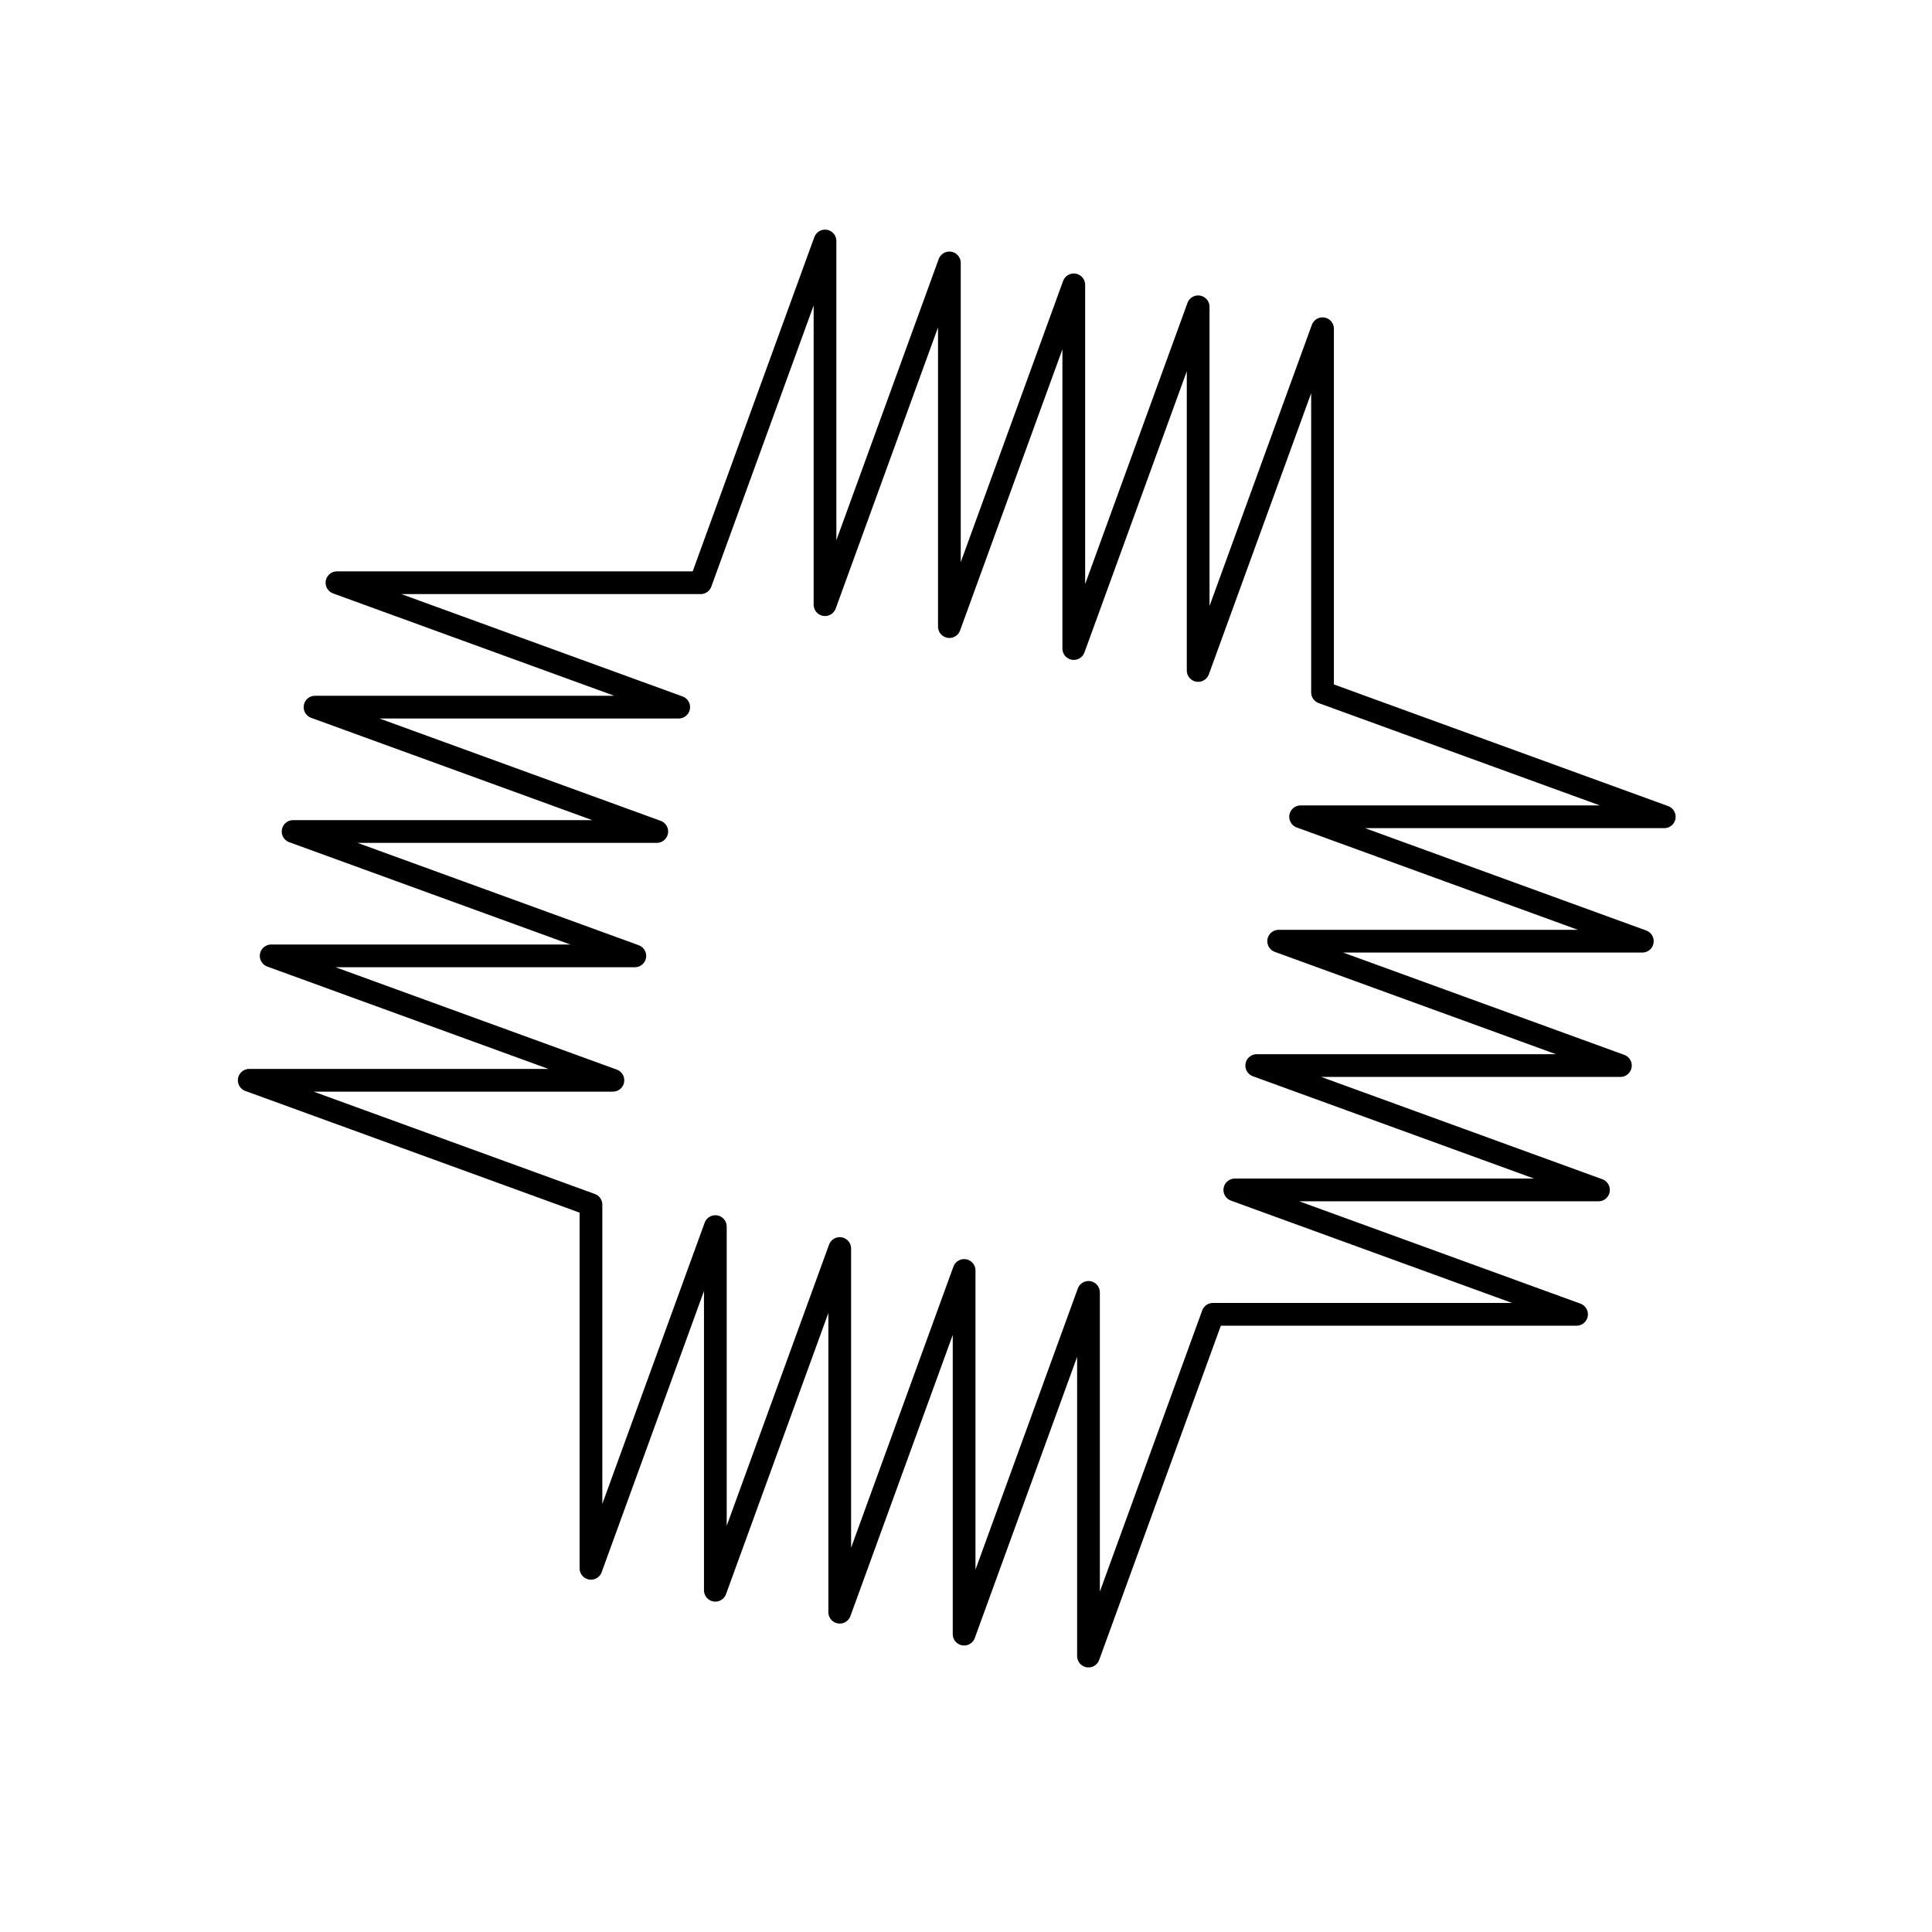
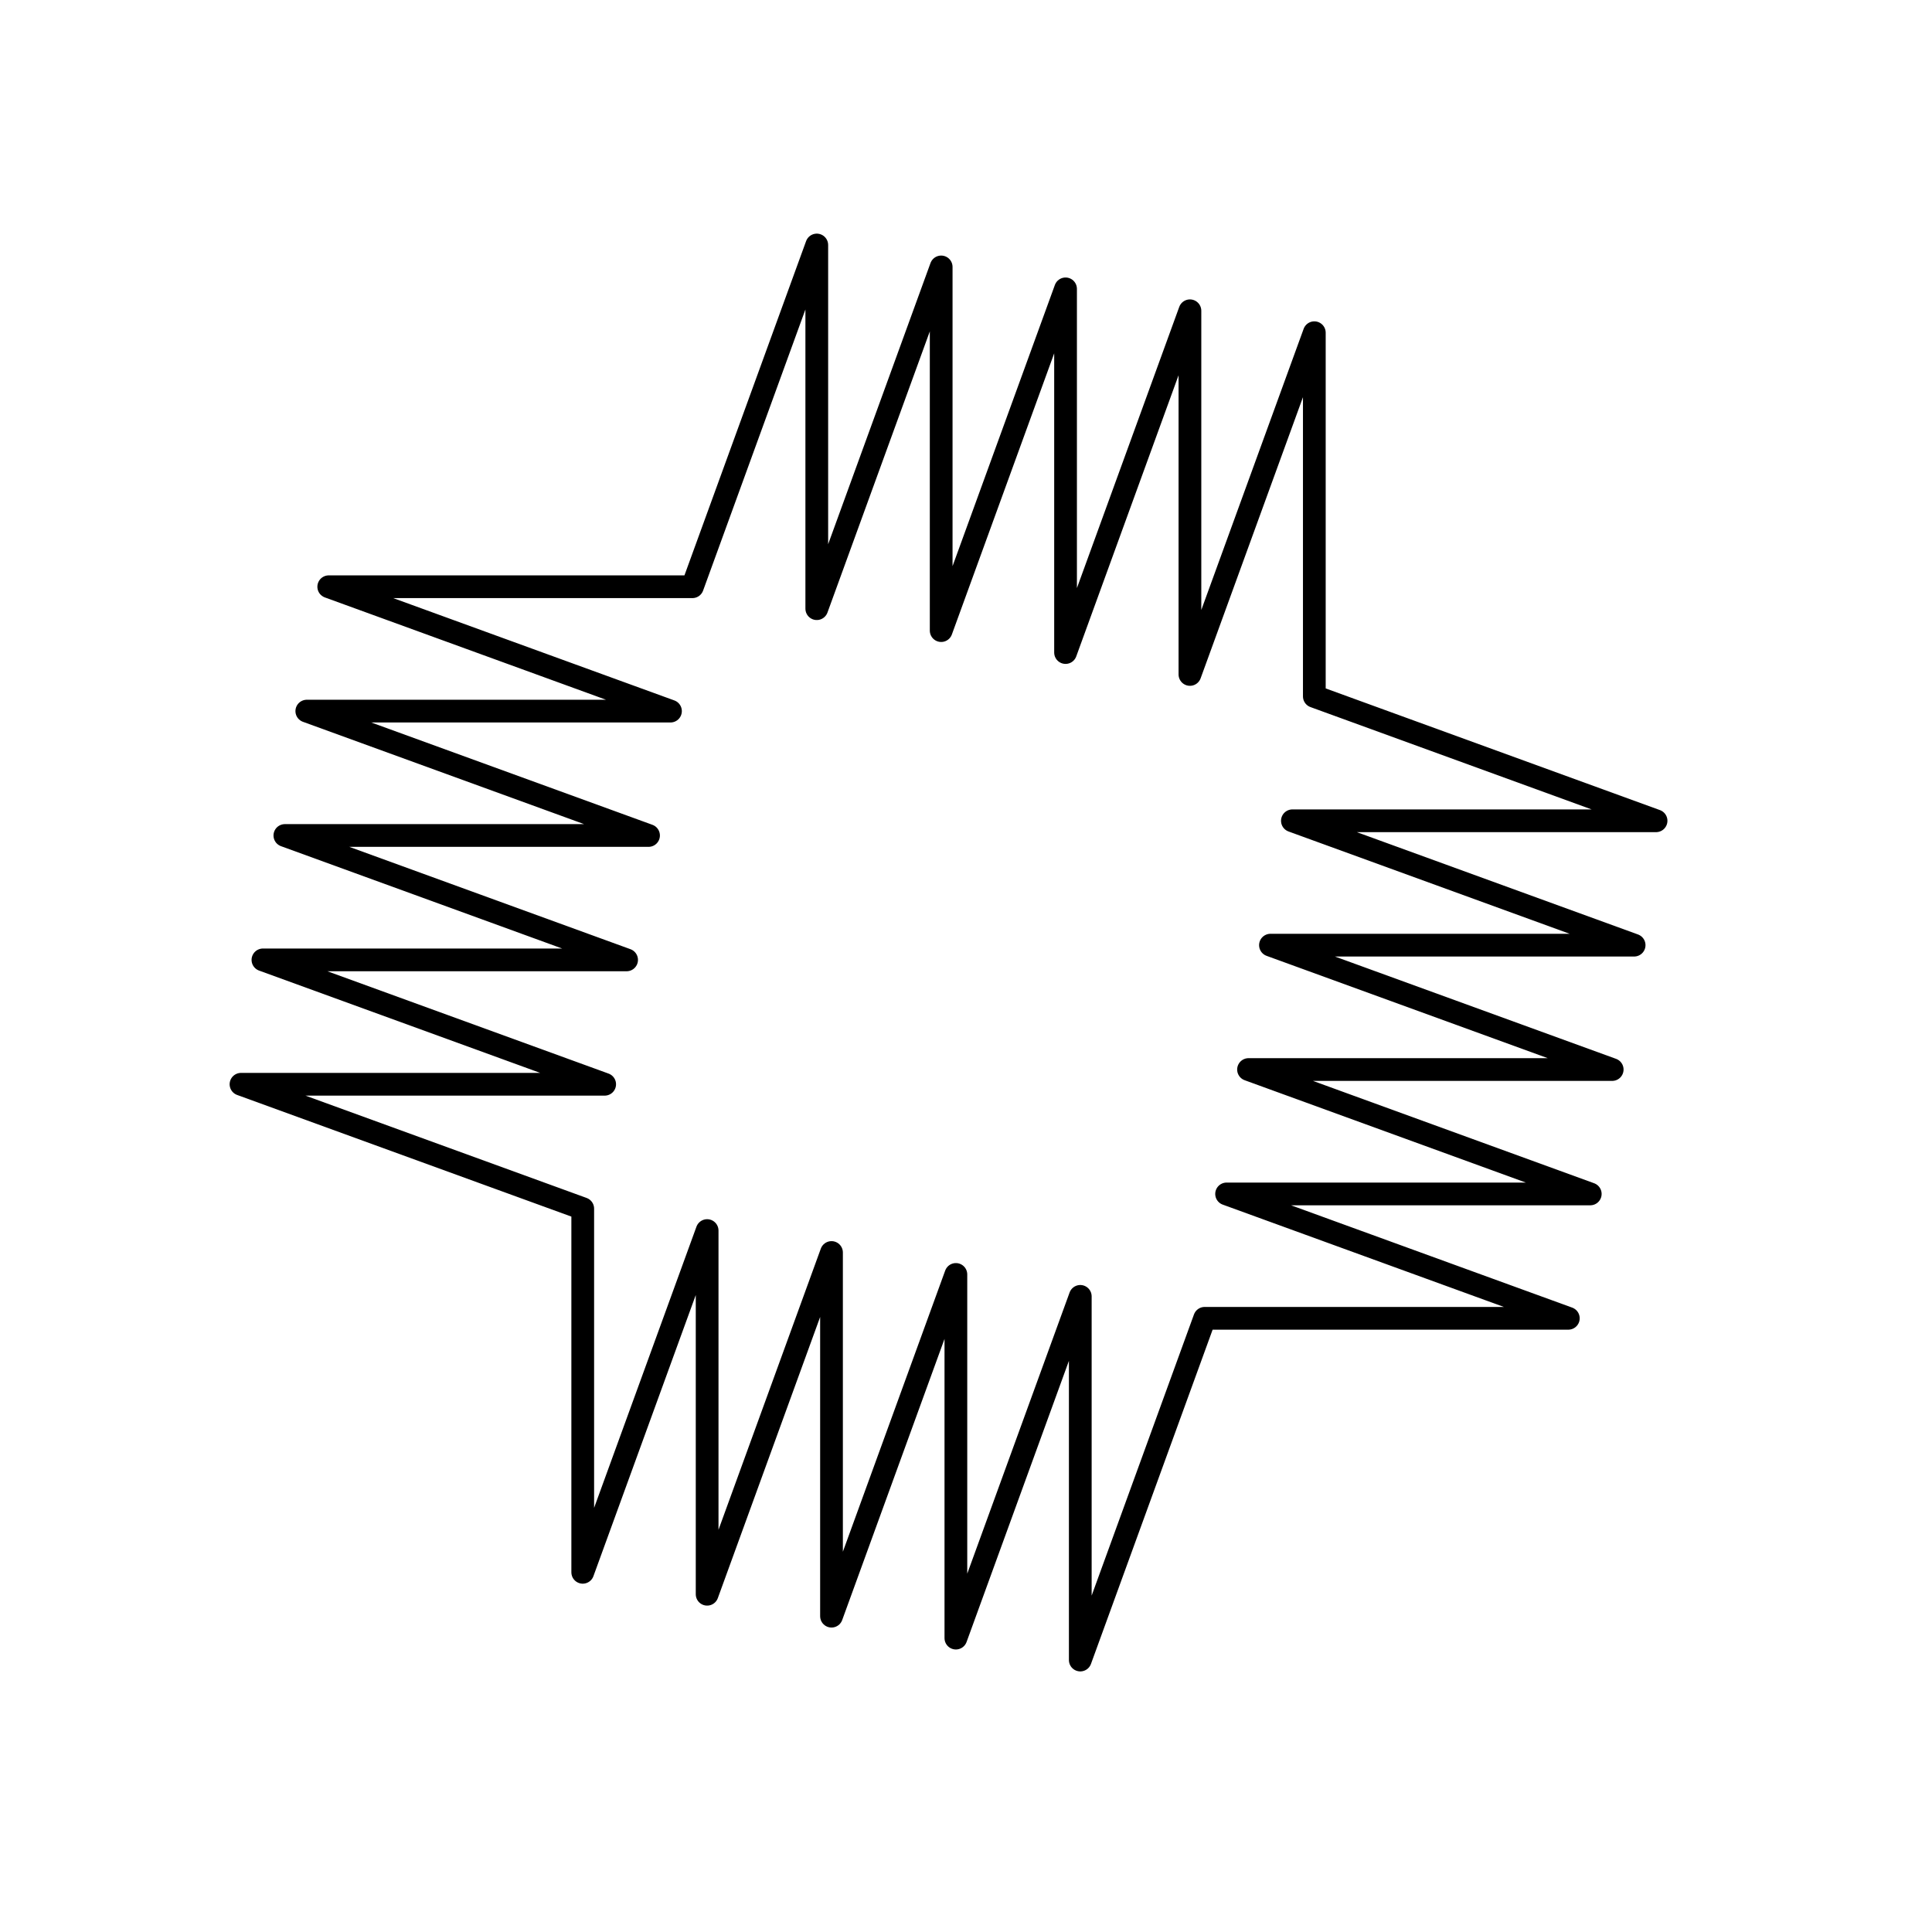
- <svg xmlns="http://www.w3.org/2000/svg" height="85.000" viewBox="-26.000 -53.000 85.000 85.000" width="85.000">
+ <svg xmlns="http://www.w3.org/2000/svg" height="85.000" viewBox="-53.000 -58.000 85.000 85.000" width="85.000">
  <line fill="none" stroke="none" stroke-linecap="round" stroke-width="2.0" x1="0.0" x2="0.0" y1="0.0" y2="0.0" />
  <polygon fill="none" fill-rule="evenodd" points="0.0,0.0 0.0,0.0 0.0,0.0" stroke-linejoin="round" />
-   <polyline fill="none" points="0.0,-0.0 -15.035,-5.472 0.965,-5.472 -14.07,-10.945 1.93,-10.945 -13.105,-16.417 2.895,-16.417 -12.14,-21.889 3.86,-21.889 -11.175,-27.362 4.825,-27.362 10.297,-42.397 10.297,-26.397 15.769,-41.432 15.769,-25.432 21.242,-40.467 21.242,-24.467 26.714,-39.502 26.714,-23.502 32.186,-38.537 32.186,-22.537 47.221,-17.065 31.221,-17.065 46.256,-11.592 30.256,-11.592 45.291,-6.12 29.291,-6.12 44.327,-0.648 28.327,-0.648 43.362,4.825 27.362,4.825 21.889,19.86 21.889,3.86 16.417,18.895 16.417,2.895 10.945,17.93 10.945,1.93 5.472,16.965 5.472,0.965 -1.509903313490213e-14,16 -1.9539925233402755e-14,2.4868995751603507e-14" stroke="#000" stroke-linecap="round" stroke-linejoin="round" />
+   <polyline fill="none" points="0.0,-0.0 -5.472,15.035 -5.472,-0.965 -10.945,14.07 -10.945,-1.93 -16.417,13.105 -16.417,-2.895 -21.889,12.14 -21.889,-3.86 -27.362,11.175 -27.362,-4.825 -42.397,-10.297 -26.397,-10.297 -41.432,-15.769 -25.432,-15.769 -40.467,-21.242 -24.467,-21.242 -39.502,-26.714 -23.502,-26.714 -38.537,-32.186 -22.537,-32.186 -17.065,-47.221 -17.065,-31.221 -11.592,-46.256 -11.592,-30.256 -6.12,-45.291 -6.12,-29.291 -0.648,-44.327 -0.648,-28.327 4.825,-43.362 4.825,-27.362 19.86,-21.889 3.86,-21.889 18.895,-16.417 2.895,-16.417 17.93,-10.945 1.93,-10.945 16.965,-5.472 0.965,-5.472 16,1.5987211554602254e-14 2.3092638912203256e-14,1.7763568394002505e-14" stroke="#000" stroke-linecap="round" stroke-linejoin="round" />
</svg>
